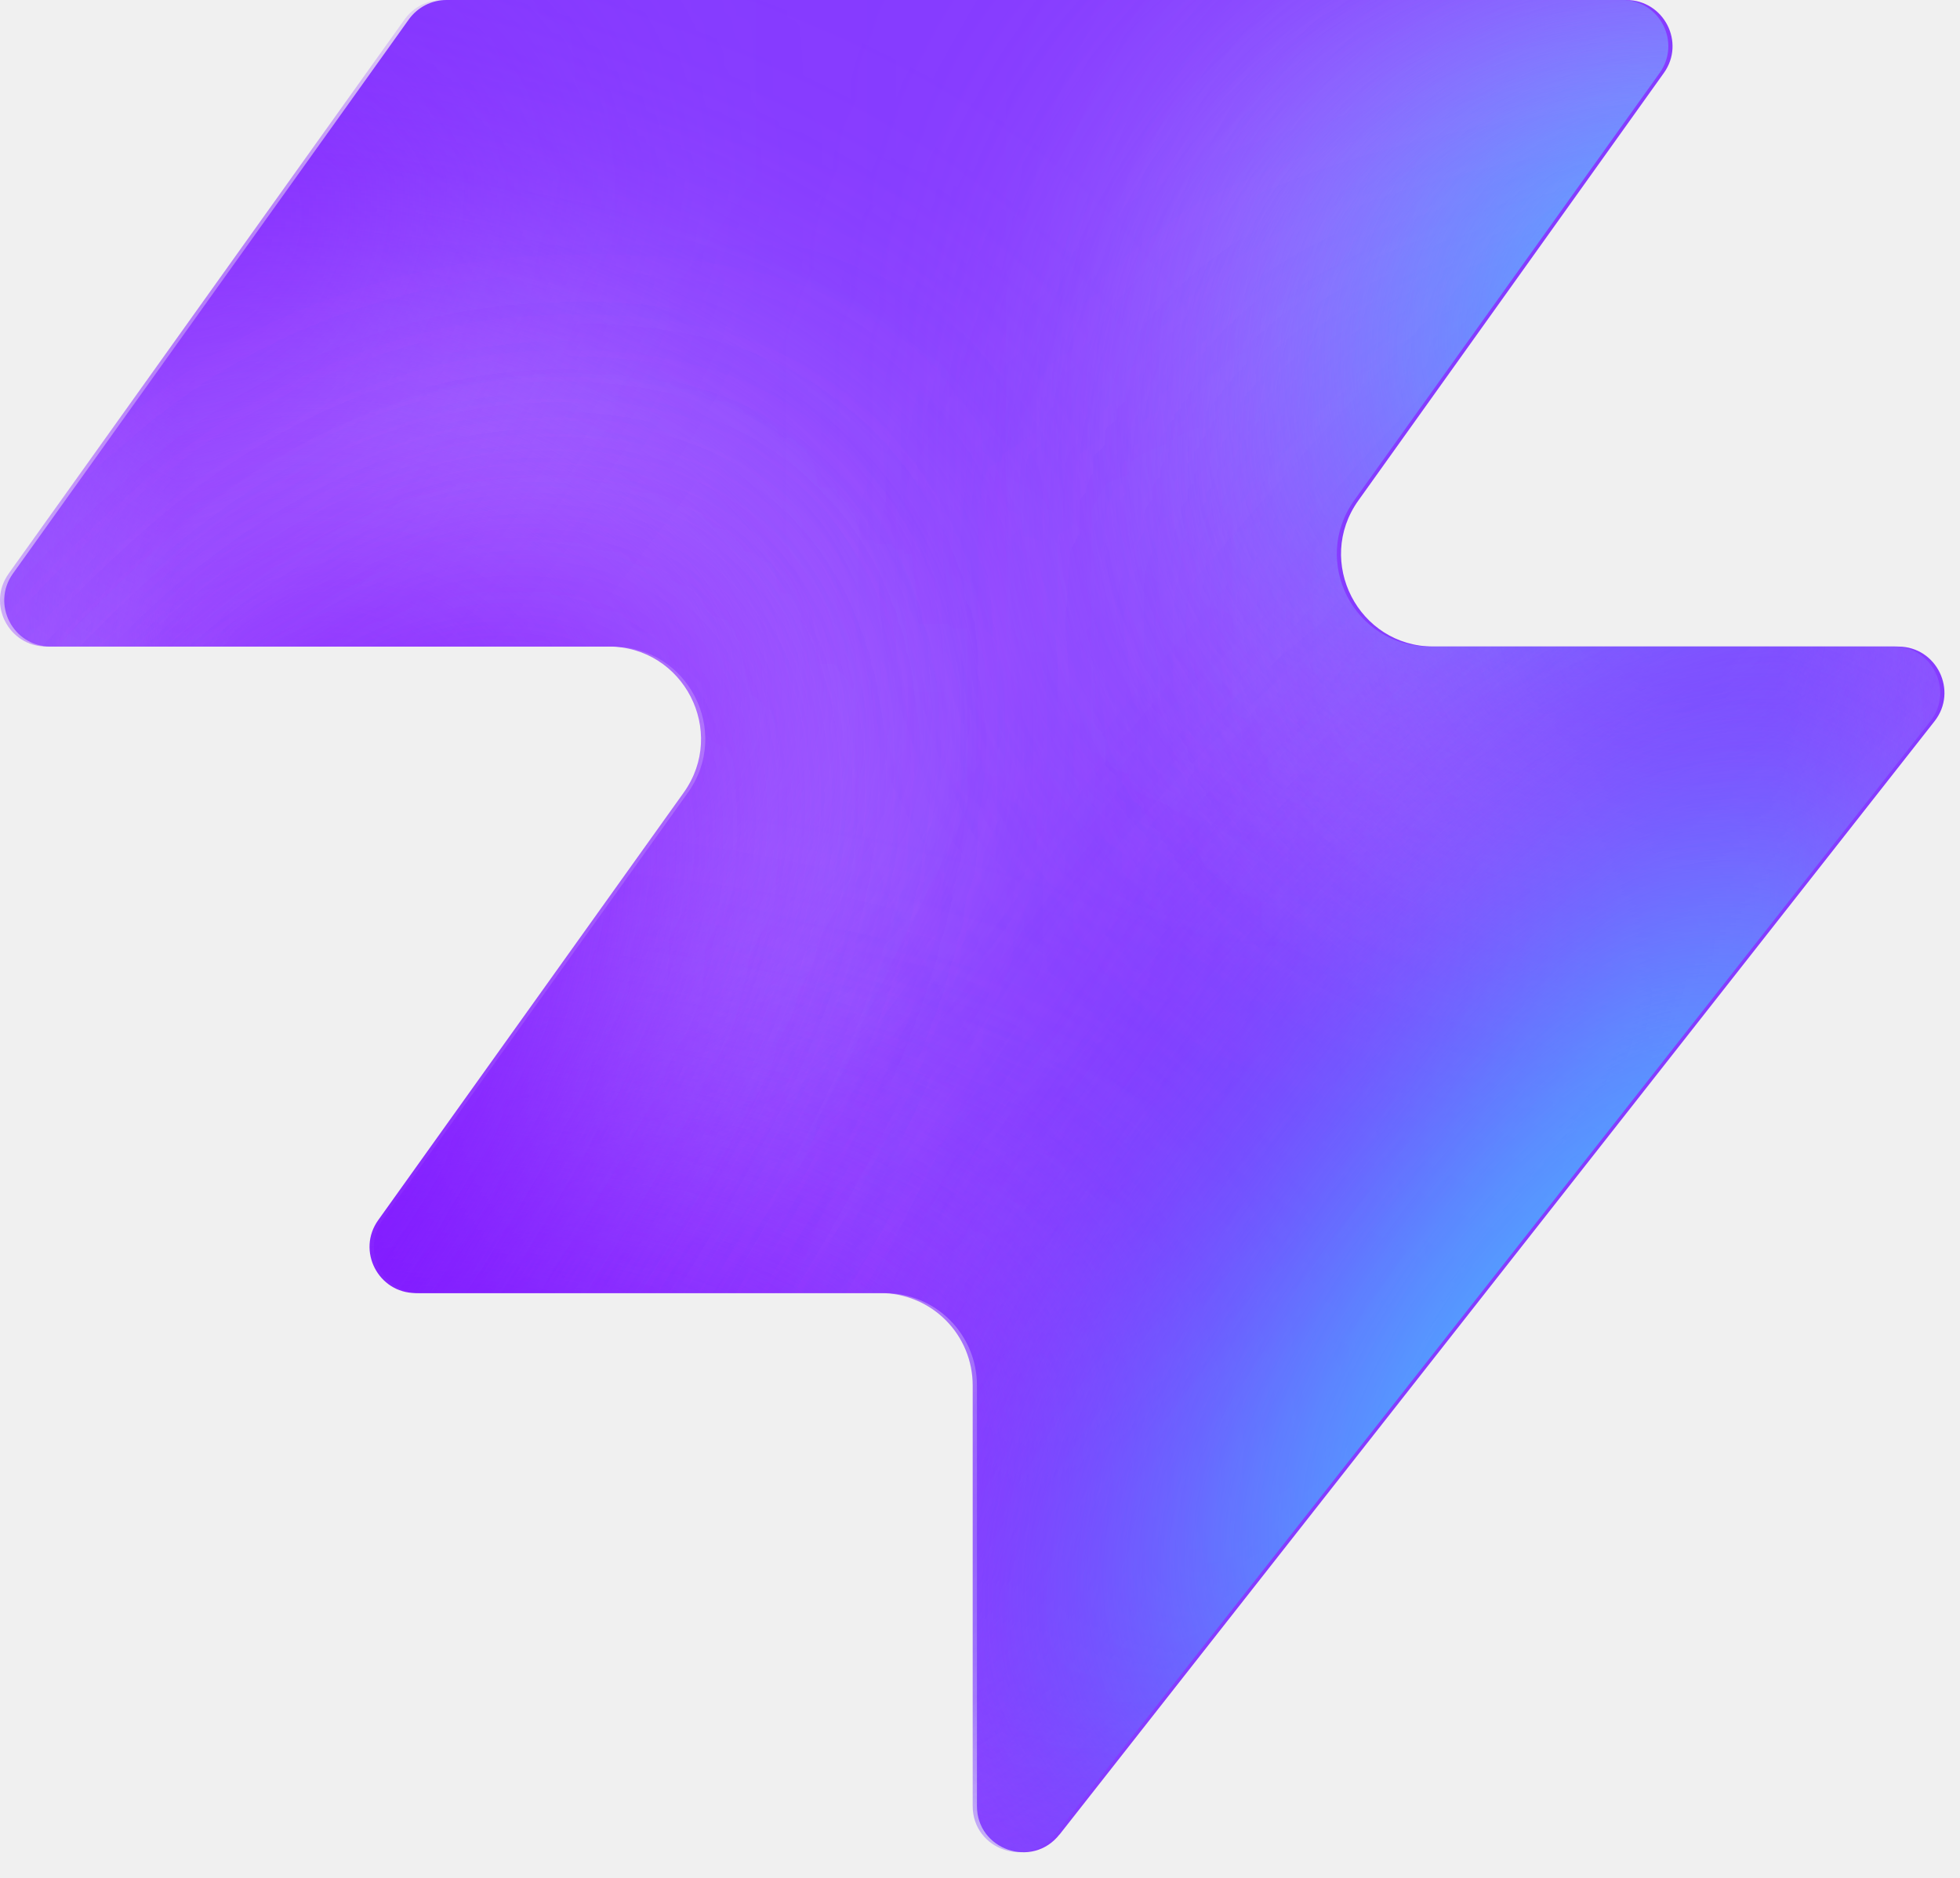
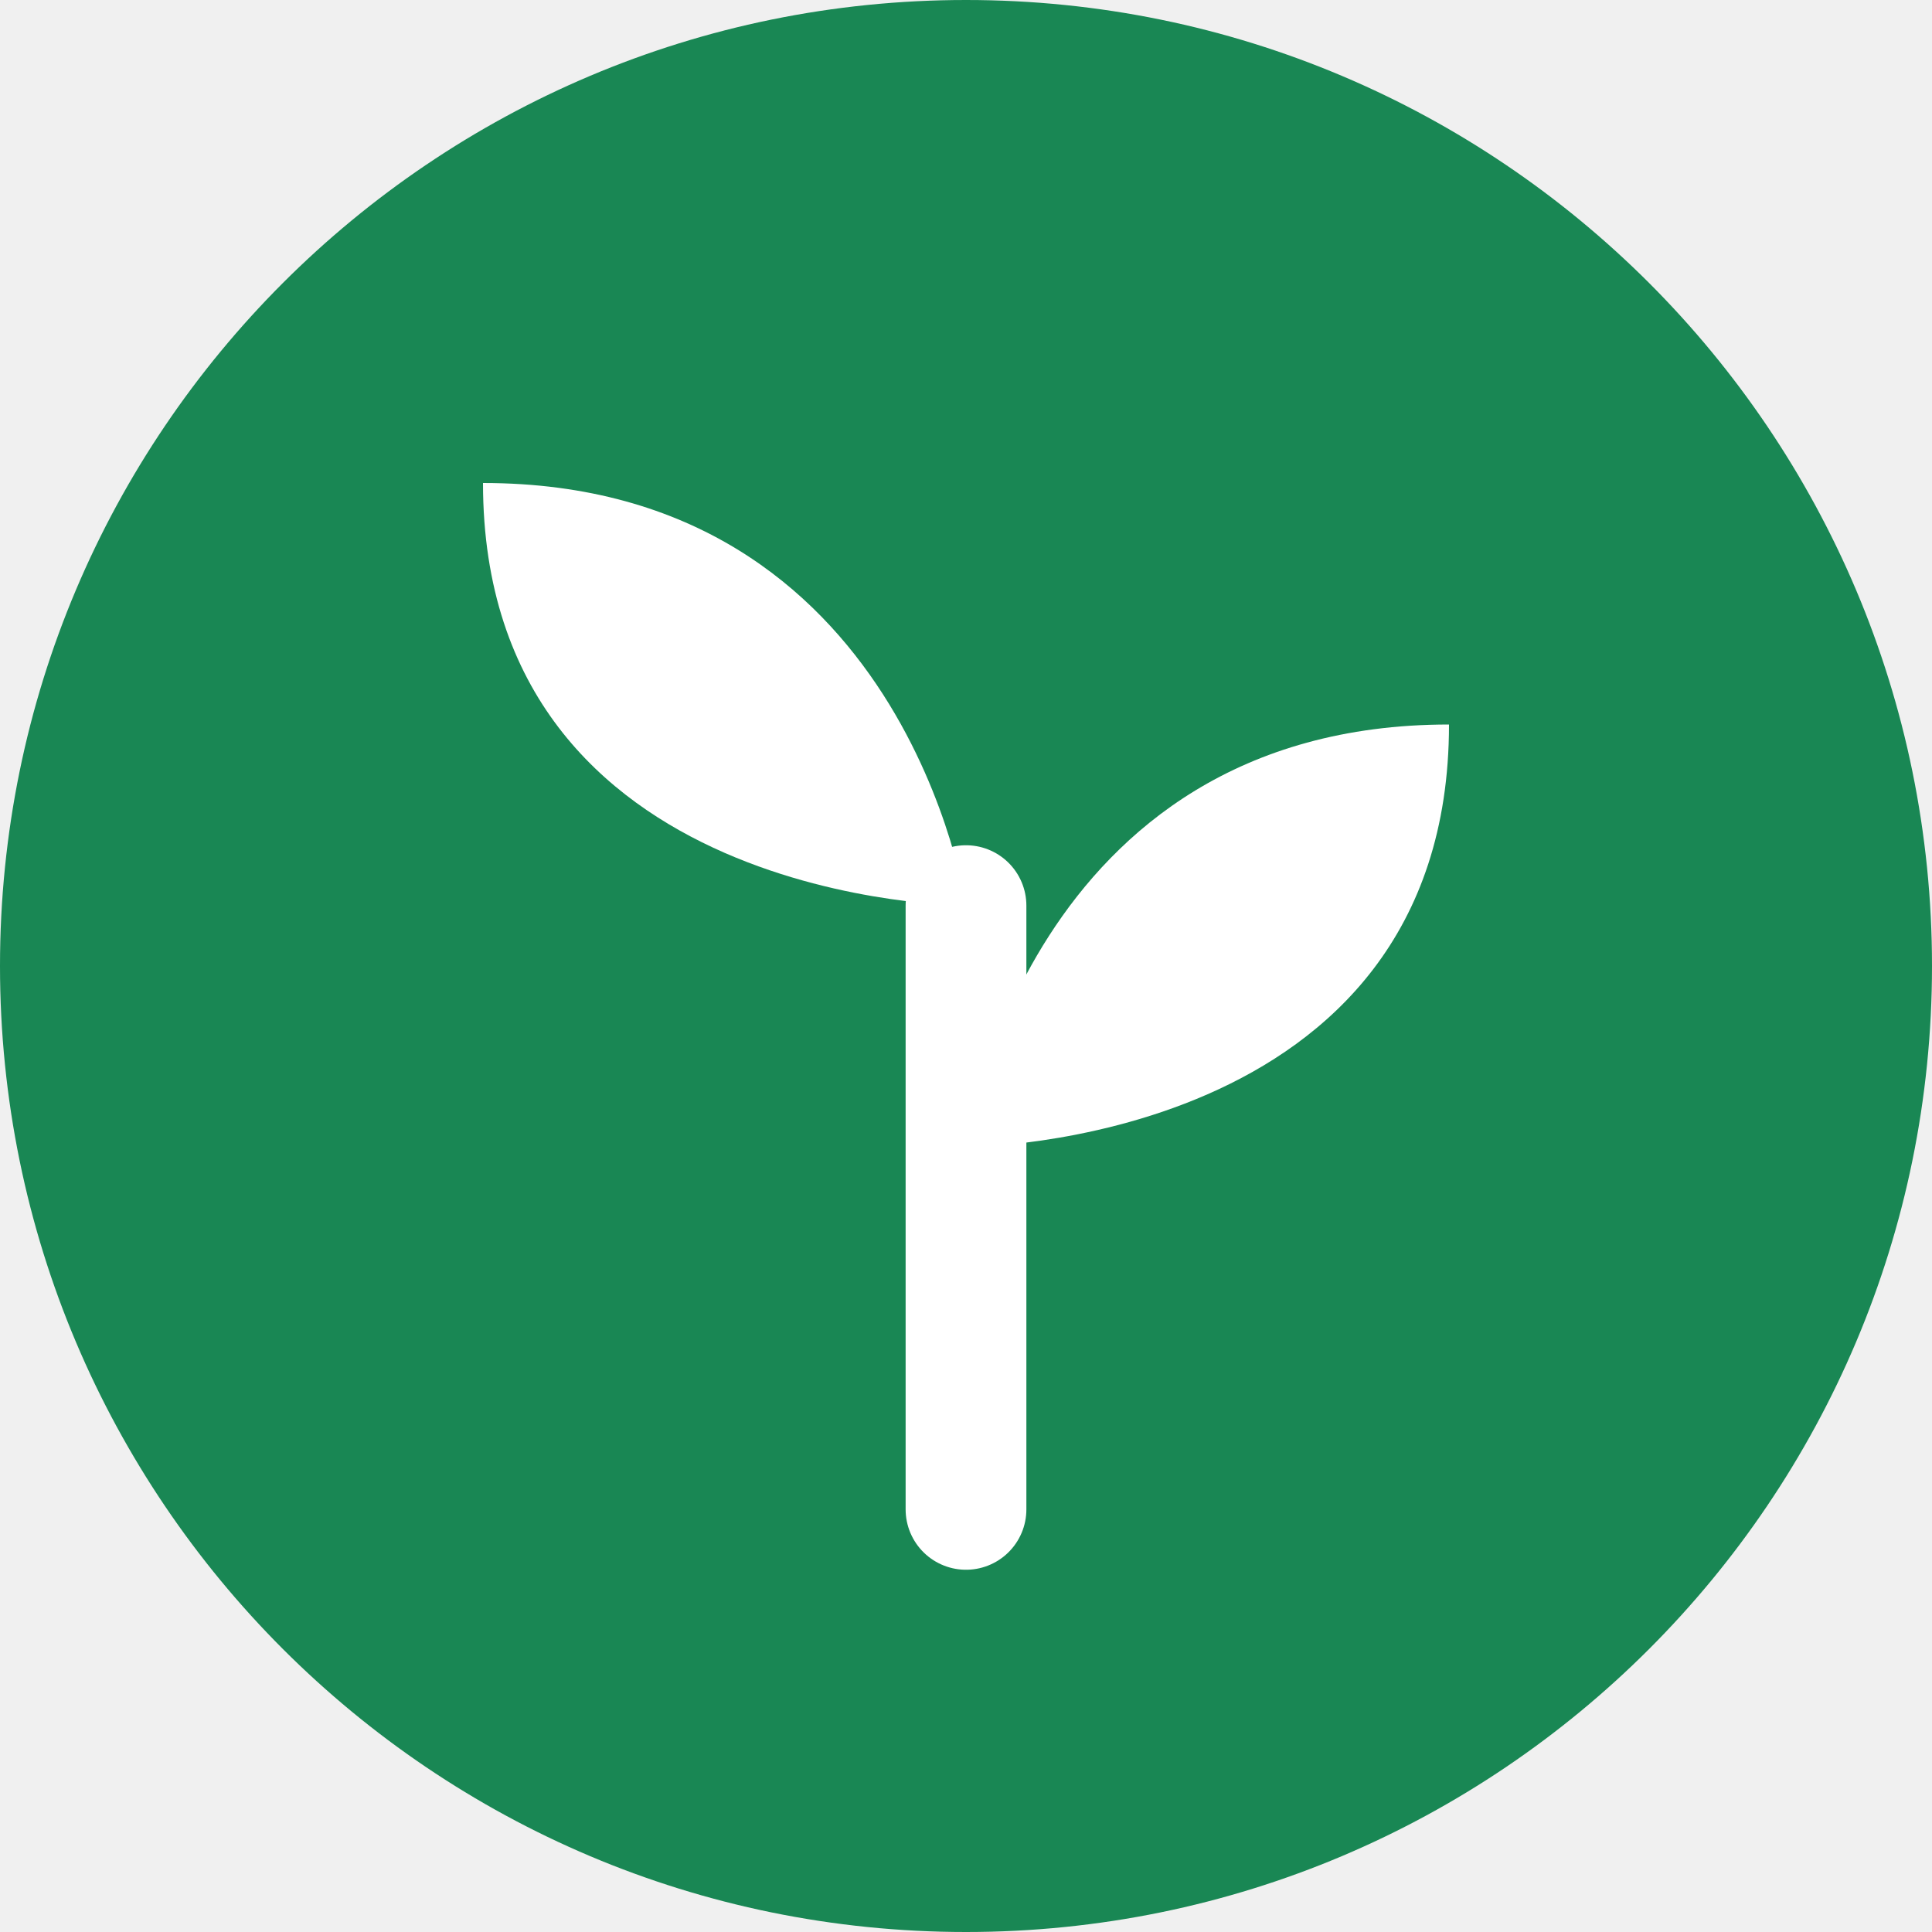
- <svg xmlns="http://www.w3.org/2000/svg" width="48" height="46" fill="none" viewBox="0 0 48 46">
-   <path fill="#863bff" d="M25.946 44.938c-.664.845-2.021.375-2.021-.698V33.937a2.26 2.26 0 0 0-2.262-2.262H10.287c-.92 0-1.456-1.04-.92-1.788l7.48-10.471c1.07-1.497 0-3.578-1.842-3.578H1.237c-.92 0-1.456-1.04-.92-1.788L10.013.474c.214-.297.556-.474.92-.474h28.894c.92 0 1.456 1.04.92 1.788l-7.48 10.471c-1.07 1.498 0 3.579 1.842 3.579h11.377c.943 0 1.473 1.088.89 1.83L25.947 44.94z" style="fill:#863bff;fill:color(display-p3 .525 .23 1);fill-opacity:1" />
-   <mask id="a" width="48" height="46" x="0" y="0" maskUnits="userSpaceOnUse" style="mask-type:alpha">
-     <path fill="#000" d="M25.842 44.938c-.664.844-2.021.375-2.021-.698V33.937a2.26 2.26 0 0 0-2.262-2.262H10.183c-.92 0-1.456-1.04-.92-1.788l7.48-10.471c1.07-1.498 0-3.579-1.842-3.579H1.133c-.92 0-1.456-1.04-.92-1.787L9.91.473c.214-.297.556-.474.92-.474h28.894c.92 0 1.456 1.04.92 1.788l-7.48 10.471c-1.07 1.498 0 3.578 1.842 3.578h11.377c.943 0 1.473 1.088.89 1.832L25.843 44.94z" style="fill:#000;fill-opacity:1" />
-   </mask>
-   <g mask="url(#a)">
-     <g filter="url(#b)">
-       <ellipse cx="5.508" cy="14.704" fill="#ede6ff" rx="5.508" ry="14.704" style="fill:#ede6ff;fill:color(display-p3 .927 .903 1);fill-opacity:1" transform="matrix(.00324 1 1 -.00324 -4.47 31.516)" />
-     </g>
-     <g filter="url(#c)">
-       <ellipse cx="10.399" cy="29.851" fill="#ede6ff" rx="10.399" ry="29.851" style="fill:#ede6ff;fill:color(display-p3 .927 .903 1);fill-opacity:1" transform="matrix(.00324 1 1 -.00324 -39.328 7.883)" />
-     </g>
-     <g filter="url(#d)">
-       <ellipse cx="5.508" cy="30.487" fill="#7e14ff" rx="5.508" ry="30.487" style="fill:#7e14ff;fill:color(display-p3 .492 .077 1);fill-opacity:1" transform="rotate(89.814 -25.913 -14.639)scale(1 -1)" />
-     </g>
-     <g filter="url(#e)">
-       <ellipse cx="5.508" cy="30.599" fill="#7e14ff" rx="5.508" ry="30.599" style="fill:#7e14ff;fill:color(display-p3 .492 .077 1);fill-opacity:1" transform="rotate(89.814 -32.644 -3.334)scale(1 -1)" />
-     </g>
-     <g filter="url(#f)">
-       <ellipse cx="5.508" cy="30.599" fill="#7e14ff" rx="5.508" ry="30.599" style="fill:#7e14ff;fill:color(display-p3 .492 .077 1);fill-opacity:1" transform="matrix(.00324 1 1 -.00324 -34.34 30.47)" />
-     </g>
-     <g filter="url(#g)">
-       <ellipse cx="14.072" cy="22.078" fill="#ede6ff" rx="14.072" ry="22.078" style="fill:#ede6ff;fill:color(display-p3 .927 .903 1);fill-opacity:1" transform="rotate(93.35 24.506 48.493)scale(-1 1)" />
-     </g>
-     <g filter="url(#h)">
-       <ellipse cx="3.47" cy="21.501" fill="#7e14ff" rx="3.47" ry="21.501" style="fill:#7e14ff;fill:color(display-p3 .492 .077 1);fill-opacity:1" transform="rotate(89.009 28.708 47.59)scale(-1 1)" />
-     </g>
-     <g filter="url(#i)">
-       <ellipse cx="3.47" cy="21.501" fill="#7e14ff" rx="3.47" ry="21.501" style="fill:#7e14ff;fill:color(display-p3 .492 .077 1);fill-opacity:1" transform="rotate(89.009 28.708 47.59)scale(-1 1)" />
-     </g>
-     <g filter="url(#j)">
-       <ellipse cx=".387" cy="8.972" fill="#7e14ff" rx="4.407" ry="29.108" style="fill:#7e14ff;fill:color(display-p3 .492 .077 1);fill-opacity:1" transform="rotate(39.51 .387 8.972)" />
-     </g>
-     <g filter="url(#k)">
-       <ellipse cx="47.523" cy="-6.092" fill="#7e14ff" rx="4.407" ry="29.108" style="fill:#7e14ff;fill:color(display-p3 .492 .077 1);fill-opacity:1" transform="rotate(37.892 47.523 -6.092)" />
-     </g>
-     <g filter="url(#l)">
-       <ellipse cx="41.412" cy="6.333" fill="#47bfff" rx="5.971" ry="9.665" style="fill:#47bfff;fill:color(display-p3 .28 .748 1);fill-opacity:1" transform="rotate(37.892 41.412 6.333)" />
-     </g>
-     <g filter="url(#m)">
-       <ellipse cx="-1.879" cy="38.332" fill="#7e14ff" rx="4.407" ry="29.108" style="fill:#7e14ff;fill:color(display-p3 .492 .077 1);fill-opacity:1" transform="rotate(37.892 -1.88 38.332)" />
-     </g>
-     <g filter="url(#n)">
-       <ellipse cx="-1.879" cy="38.332" fill="#7e14ff" rx="4.407" ry="29.108" style="fill:#7e14ff;fill:color(display-p3 .492 .077 1);fill-opacity:1" transform="rotate(37.892 -1.88 38.332)" />
-     </g>
-     <g filter="url(#o)">
-       <ellipse cx="35.651" cy="29.907" fill="#7e14ff" rx="4.407" ry="29.108" style="fill:#7e14ff;fill:color(display-p3 .492 .077 1);fill-opacity:1" transform="rotate(37.892 35.651 29.907)" />
-     </g>
-     <g filter="url(#p)">
-       <ellipse cx="38.418" cy="32.4" fill="#47bfff" rx="5.971" ry="15.297" style="fill:#47bfff;fill:color(display-p3 .28 .748 1);fill-opacity:1" transform="rotate(37.892 38.418 32.4)" />
-     </g>
-   </g>
-   <defs>
-     <filter id="b" width="60.045" height="41.654" x="-19.77" y="16.149" color-interpolation-filters="sRGB" filterUnits="userSpaceOnUse">
-       <feFlood flood-opacity="0" result="BackgroundImageFix" />
-       <feBlend in="SourceGraphic" in2="BackgroundImageFix" result="shape" />
-       <feGaussianBlur result="effect1_foregroundBlur_2002_17158" stdDeviation="7.659" />
-     </filter>
-     <filter id="c" width="90.34" height="51.437" x="-54.613" y="-7.533" color-interpolation-filters="sRGB" filterUnits="userSpaceOnUse">
-       <feFlood flood-opacity="0" result="BackgroundImageFix" />
-       <feBlend in="SourceGraphic" in2="BackgroundImageFix" result="shape" />
-       <feGaussianBlur result="effect1_foregroundBlur_2002_17158" stdDeviation="7.659" />
-     </filter>
-     <filter id="d" width="79.355" height="29.4" x="-49.64" y="2.03" color-interpolation-filters="sRGB" filterUnits="userSpaceOnUse">
-       <feFlood flood-opacity="0" result="BackgroundImageFix" />
-       <feBlend in="SourceGraphic" in2="BackgroundImageFix" result="shape" />
-       <feGaussianBlur result="effect1_foregroundBlur_2002_17158" stdDeviation="4.596" />
-     </filter>
-     <filter id="e" width="79.579" height="29.4" x="-45.045" y="20.029" color-interpolation-filters="sRGB" filterUnits="userSpaceOnUse">
-       <feFlood flood-opacity="0" result="BackgroundImageFix" />
-       <feBlend in="SourceGraphic" in2="BackgroundImageFix" result="shape" />
-       <feGaussianBlur result="effect1_foregroundBlur_2002_17158" stdDeviation="4.596" />
-     </filter>
-     <filter id="f" width="79.579" height="29.4" x="-43.513" y="21.178" color-interpolation-filters="sRGB" filterUnits="userSpaceOnUse">
-       <feFlood flood-opacity="0" result="BackgroundImageFix" />
-       <feBlend in="SourceGraphic" in2="BackgroundImageFix" result="shape" />
-       <feGaussianBlur result="effect1_foregroundBlur_2002_17158" stdDeviation="4.596" />
-     </filter>
-     <filter id="g" width="74.749" height="58.852" x="15.756" y="-17.901" color-interpolation-filters="sRGB" filterUnits="userSpaceOnUse">
-       <feFlood flood-opacity="0" result="BackgroundImageFix" />
-       <feBlend in="SourceGraphic" in2="BackgroundImageFix" result="shape" />
-       <feGaussianBlur result="effect1_foregroundBlur_2002_17158" stdDeviation="7.659" />
-     </filter>
-     <filter id="h" width="61.377" height="25.362" x="23.548" y="2.284" color-interpolation-filters="sRGB" filterUnits="userSpaceOnUse">
-       <feFlood flood-opacity="0" result="BackgroundImageFix" />
-       <feBlend in="SourceGraphic" in2="BackgroundImageFix" result="shape" />
-       <feGaussianBlur result="effect1_foregroundBlur_2002_17158" stdDeviation="4.596" />
-     </filter>
-     <filter id="i" width="61.377" height="25.362" x="23.548" y="2.284" color-interpolation-filters="sRGB" filterUnits="userSpaceOnUse">
-       <feFlood flood-opacity="0" result="BackgroundImageFix" />
-       <feBlend in="SourceGraphic" in2="BackgroundImageFix" result="shape" />
-       <feGaussianBlur result="effect1_foregroundBlur_2002_17158" stdDeviation="4.596" />
-     </filter>
-     <filter id="j" width="56.045" height="63.649" x="-27.636" y="-22.853" color-interpolation-filters="sRGB" filterUnits="userSpaceOnUse">
-       <feFlood flood-opacity="0" result="BackgroundImageFix" />
-       <feBlend in="SourceGraphic" in2="BackgroundImageFix" result="shape" />
-       <feGaussianBlur result="effect1_foregroundBlur_2002_17158" stdDeviation="4.596" />
-     </filter>
-     <filter id="k" width="54.814" height="64.646" x="20.116" y="-38.415" color-interpolation-filters="sRGB" filterUnits="userSpaceOnUse">
-       <feFlood flood-opacity="0" result="BackgroundImageFix" />
-       <feBlend in="SourceGraphic" in2="BackgroundImageFix" result="shape" />
-       <feGaussianBlur result="effect1_foregroundBlur_2002_17158" stdDeviation="4.596" />
-     </filter>
-     <filter id="l" width="33.541" height="35.313" x="24.641" y="-11.323" color-interpolation-filters="sRGB" filterUnits="userSpaceOnUse">
-       <feFlood flood-opacity="0" result="BackgroundImageFix" />
-       <feBlend in="SourceGraphic" in2="BackgroundImageFix" result="shape" />
-       <feGaussianBlur result="effect1_foregroundBlur_2002_17158" stdDeviation="4.596" />
-     </filter>
-     <filter id="m" width="54.814" height="64.646" x="-29.286" y="6.009" color-interpolation-filters="sRGB" filterUnits="userSpaceOnUse">
-       <feFlood flood-opacity="0" result="BackgroundImageFix" />
-       <feBlend in="SourceGraphic" in2="BackgroundImageFix" result="shape" />
-       <feGaussianBlur result="effect1_foregroundBlur_2002_17158" stdDeviation="4.596" />
-     </filter>
-     <filter id="n" width="54.814" height="64.646" x="-29.286" y="6.009" color-interpolation-filters="sRGB" filterUnits="userSpaceOnUse">
-       <feFlood flood-opacity="0" result="BackgroundImageFix" />
-       <feBlend in="SourceGraphic" in2="BackgroundImageFix" result="shape" />
-       <feGaussianBlur result="effect1_foregroundBlur_2002_17158" stdDeviation="4.596" />
-     </filter>
-     <filter id="o" width="54.814" height="64.646" x="8.244" y="-2.416" color-interpolation-filters="sRGB" filterUnits="userSpaceOnUse">
-       <feFlood flood-opacity="0" result="BackgroundImageFix" />
-       <feBlend in="SourceGraphic" in2="BackgroundImageFix" result="shape" />
-       <feGaussianBlur result="effect1_foregroundBlur_2002_17158" stdDeviation="4.596" />
-     </filter>
-     <filter id="p" width="39.409" height="43.623" x="18.713" y="10.588" color-interpolation-filters="sRGB" filterUnits="userSpaceOnUse">
-       <feFlood flood-opacity="0" result="BackgroundImageFix" />
-       <feBlend in="SourceGraphic" in2="BackgroundImageFix" result="shape" />
-       <feGaussianBlur result="effect1_foregroundBlur_2002_17158" stdDeviation="4.596" />
-     </filter>
-   </defs>
+ <svg xmlns="http://www.w3.org/2000/svg" viewBox="0 0 32 32">
+   <circle cx="16" cy="16" r="16" fill="#198754" />
+   <path d="M16 25V15" stroke="#ffffff" stroke-width="2" stroke-linecap="round" />
+   <path d="M16 15C16 15 8 15 8 8C15 8 16 15 16 15Z" fill="#ffffff" />
+   <path d="M16 19C16 19 24 19 24 12C17 12 16 19 16 19Z" fill="#ffffff" />
</svg>
